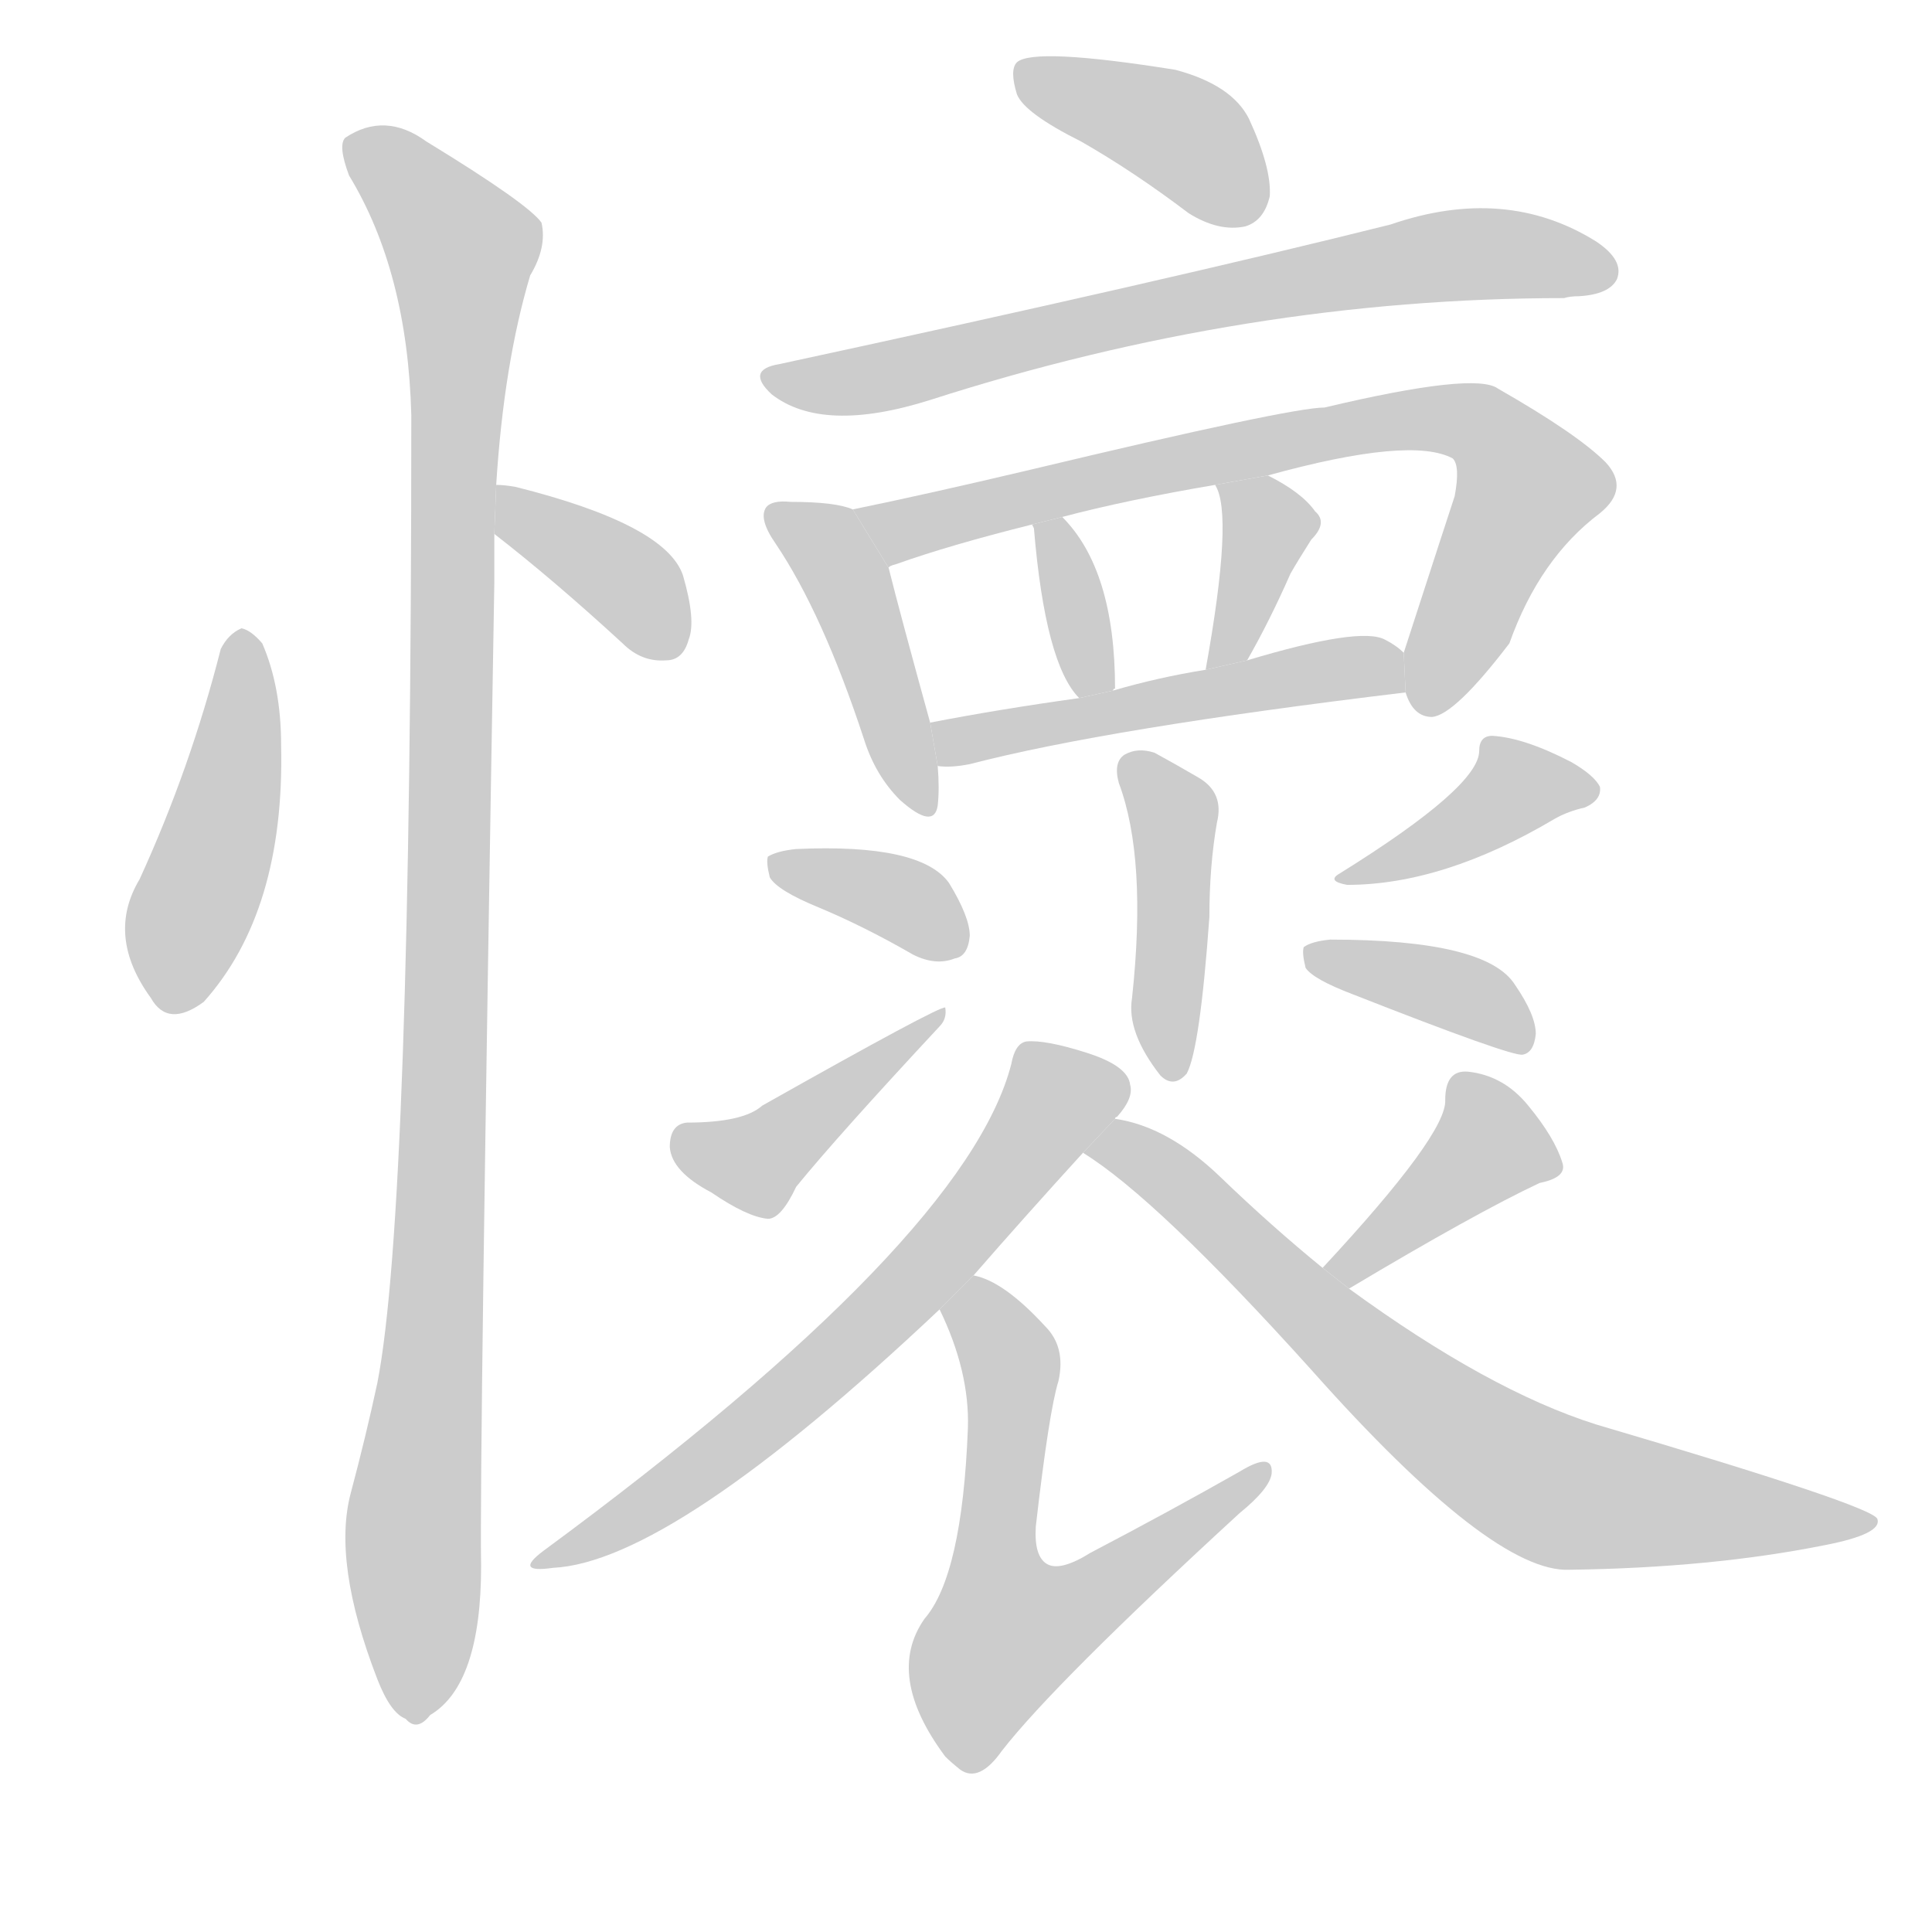
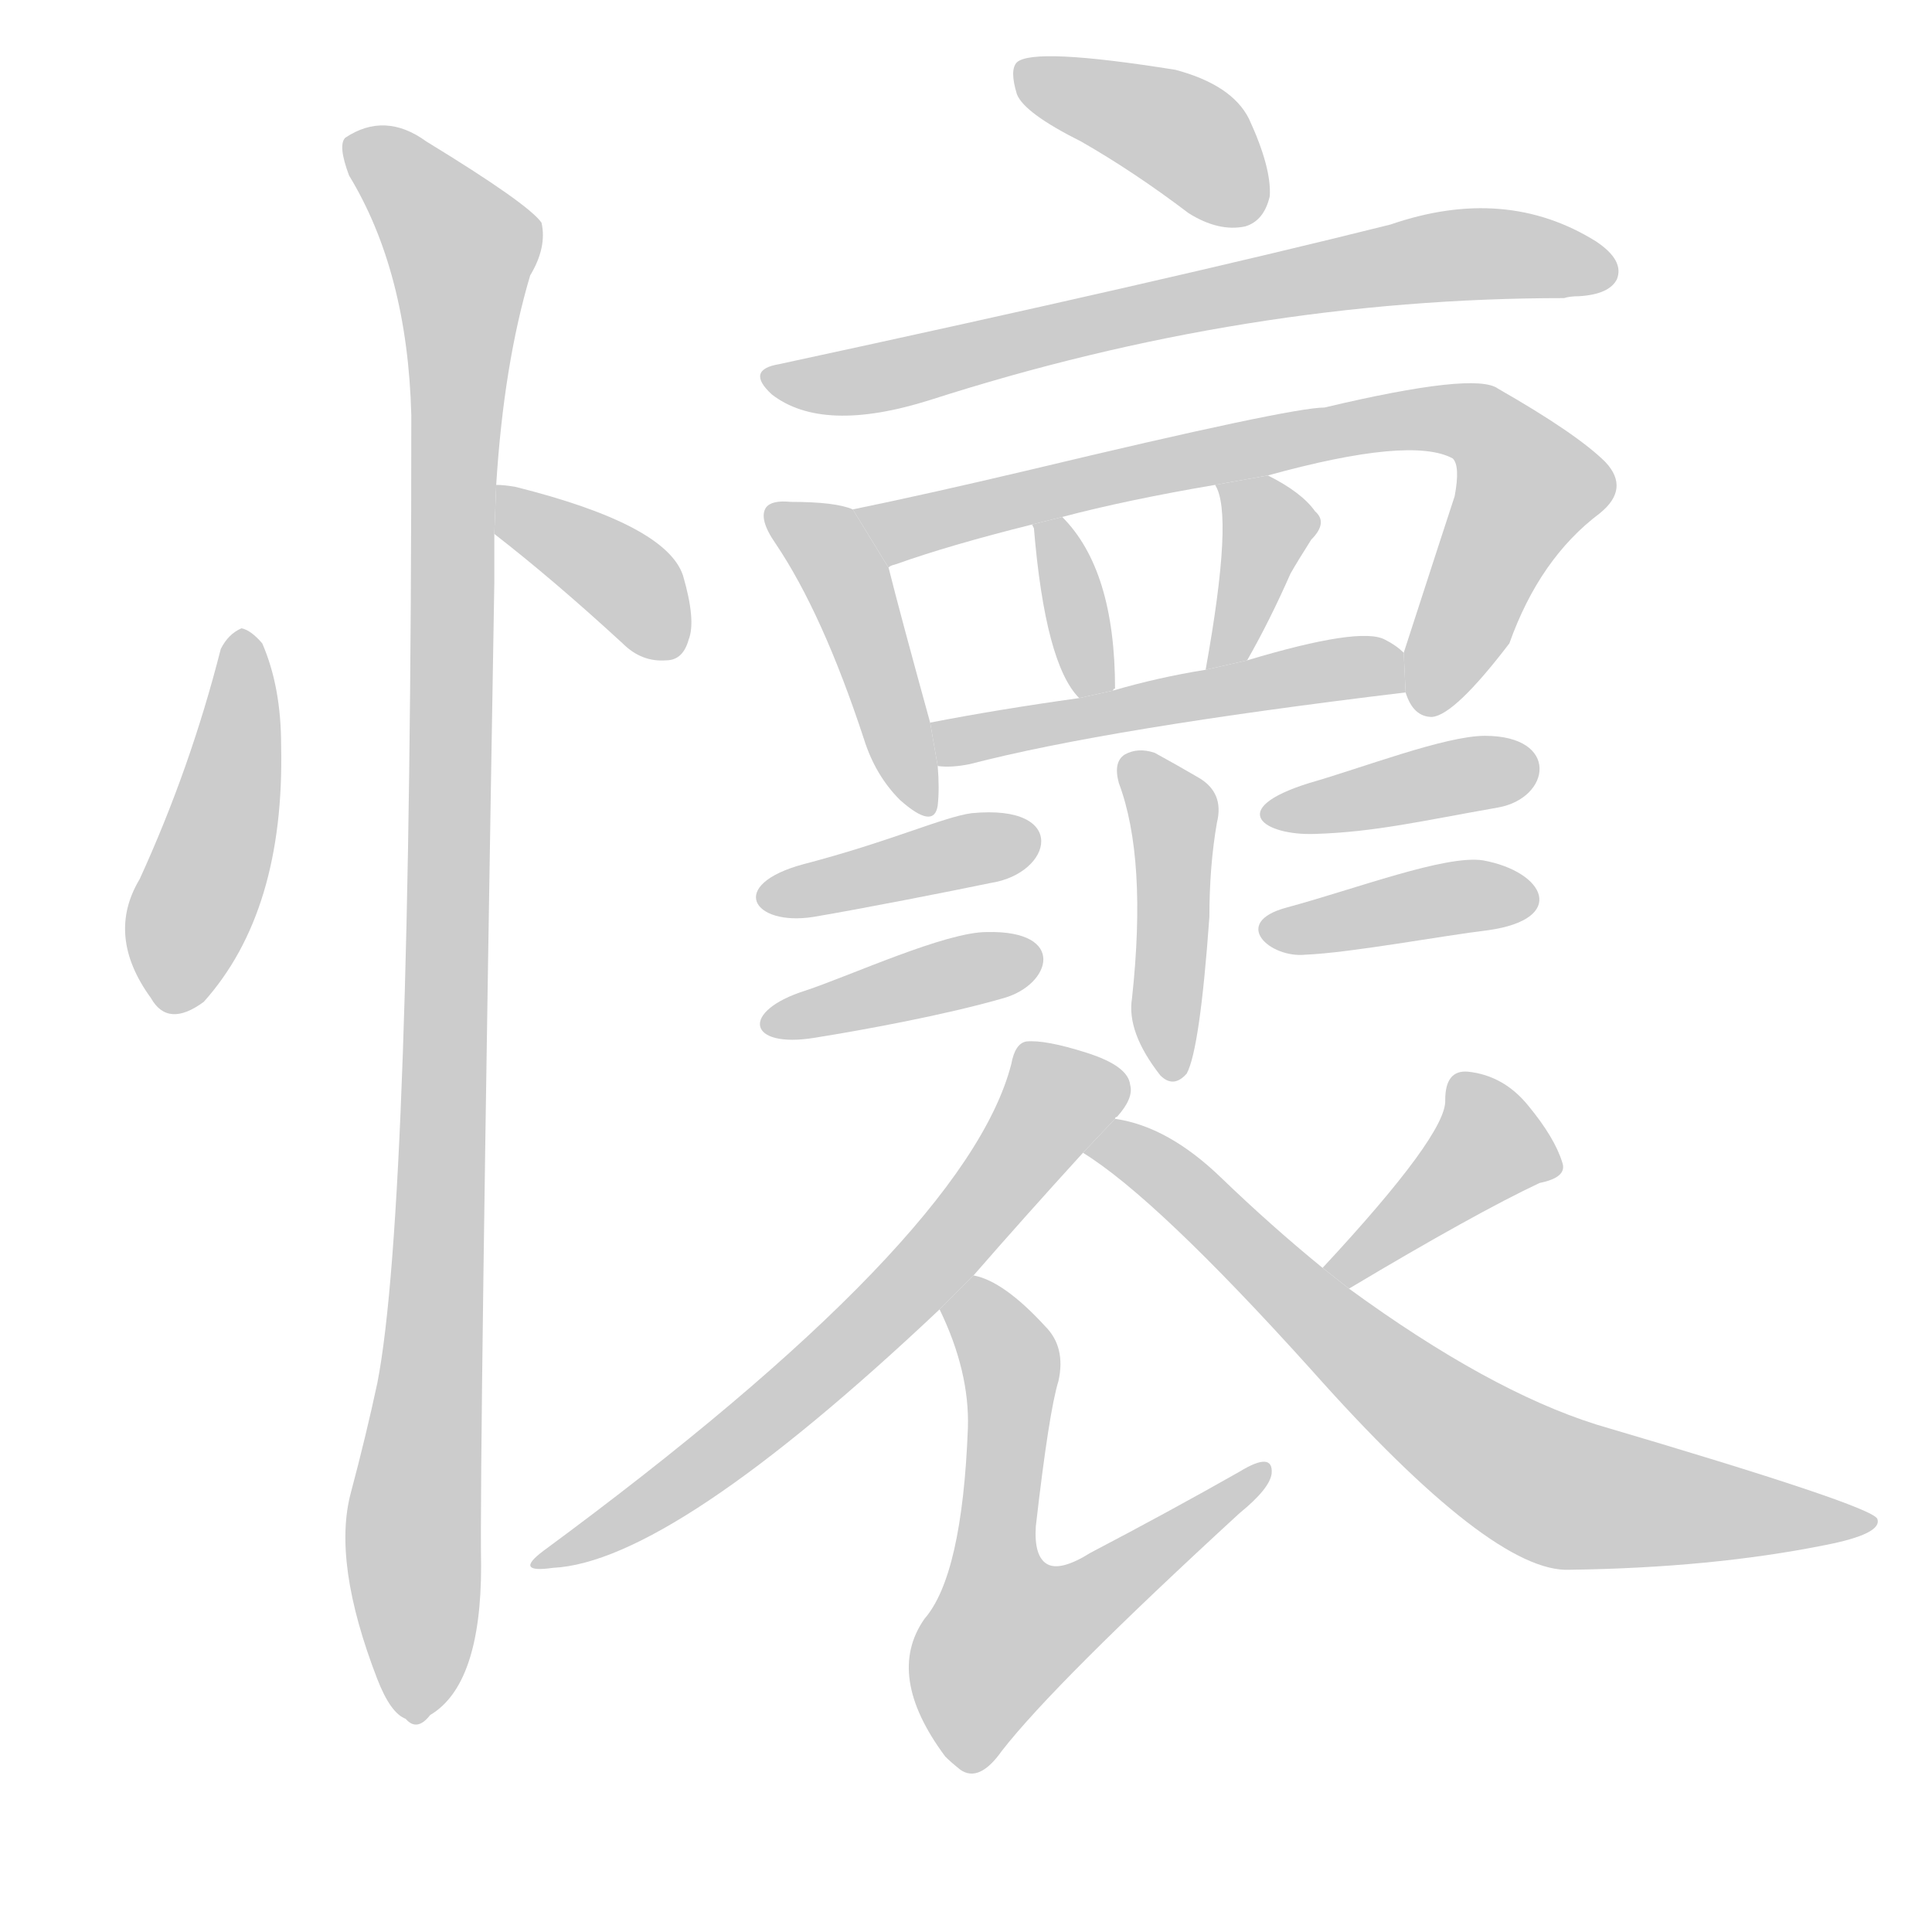
<svg xmlns="http://www.w3.org/2000/svg" xmlns:xlink="http://www.w3.org/1999/xlink" id="z25079" class="acjk" version="1.1" viewBox="0 0 1024 1024">
  <style>

@keyframes z25079k {
	from {
		stroke:#c00;
		stroke-dashoffset:3000;
	}
	75% {
		stroke:#c00;
		stroke-dashoffset:0;
	}
	to {
		stroke:#000;
	}
}
#z25079 path[clip-path] {
	animation:z25079k 1s linear both;
	stroke-dasharray:3000;
	stroke-width:128;
	stroke-linecap:round;
	fill:none;
}
#z25079 path[clip-path="url(#z25079c1)"] {animation-delay:1s;}
#z25079 path[clip-path="url(#z25079c2)"] {animation-delay:2s;}
#z25079 path[clip-path="url(#z25079c3)"] {animation-delay:3s;}
#z25079 path[clip-path="url(#z25079c4)"] {animation-delay:4s;}
#z25079 path[clip-path="url(#z25079c5)"] {animation-delay:5s;}
#z25079 path[clip-path="url(#z25079c6)"] {animation-delay:6s;}
#z25079 path[clip-path="url(#z25079c7)"] {animation-delay:7s;}
#z25079 path[clip-path="url(#z25079c8)"] {animation-delay:8s;}
#z25079 path[clip-path="url(#z25079c9)"] {animation-delay:9s;}
#z25079 path[clip-path="url(#z25079c10)"] {animation-delay:10s;}
#z25079 path[clip-path="url(#z25079c11)"] {animation-delay:11s;}
#z25079 path[clip-path="url(#z25079c12)"] {animation-delay:12s;}
#z25079 path[clip-path="url(#z25079c13)"] {animation-delay:13s;}
#z25079 path[clip-path="url(#z25079c14)"] {animation-delay:14s;}
#z25079 path[clip-path="url(#z25079c15)"] {animation-delay:15s;}
#z25079 path[clip-path="url(#z25079c16)"] {animation-delay:16s;}
#z25079 path[clip-path="url(#z25079c17)"] {animation-delay:17s;}
#z25079 path[clip-path="url(#z25079c18)"] {animation-delay:18s;}
#z25079 path[clip-path="url(#z25079c19)"] {animation-delay:19s;}
#z25079 path {fill:#ccc;}

</style>
  <path id="z25079d1" d="M117 344Q101 407 74 466Q56 496 80 529Q89 545 108 531Q151 483 149 395Q149 364 139 341Q133 334 128 333Q121 336 117 344 Z" />
  <path id="z25079d2" d="M262 283Q293 307 330 341Q340 351 353 350Q362 350 365 339Q369 329 362 305Q353 278 273 258Q267 257 263 257L262 283 Z" />
  <path id="z25079d3" d="M263 257Q267 193 281 146Q290 131 287 118Q280 108 226 75Q204 59 183 73Q179 77 185 93Q216 144 218 220Q218 641 200 733Q194 761 186 791Q176 828 200 890Q207 908 215 911Q221 918 228 909Q255 893 255 830Q254 779 262 309L262 283L263 257 Z" />
  <path id="z25079d4" d="M573 75Q601 91 630 113Q646 123 660 120Q670 117 673 104Q674 89 662 63Q653 45 623 37Q548 25 539 33Q535 37 539 50Q543 60 573 75 Z" />
  <path id="z25079d5" d="M413 193Q395 196 409 209Q436 230 493 212Q661 158 829 158Q832 157 837 157Q853 156 857 148Q861 138 846 128Q798 98 737 119Q617 149 413 193 Z" />
  <path id="z25079d6" d="M452 270Q443 266 419 266Q409 265 406 269Q402 275 411 288Q436 325 458 392Q464 411 477 424Q495 440 497 427Q498 418 497 406L493 383Q477 325 471 301L452 270 Z" />
  <path id="z25079d7" d="M745 367Q749 380 759 380Q771 379 800 341Q816 296 848 272Q864 259 851 245Q836 230 794 206Q782 197 702 216Q684 216 546 249Q491 262 452 270L471 301Q471 300 475 299Q503 289 547 278L563 274Q597 265 644 257L672 252Q748 231 770 243Q774 247 771 263Q768 272 744 346L745 367 Z" />
  <path id="z25079d8" d="M590 366Q590 365 591 365Q591 302 563 274L547 278L548 280Q554 352 572 370L590 366 Z" />
  <path id="z25079d9" d="M661 350Q673 329 684 304Q688 297 695 286Q704 277 697 271Q690 261 672 252L644 257Q654 272 639 355L661 350 Z" />
  <path id="z25079d10" d="M497 406Q504 407 514 405Q587 386 745 367L744 346Q740 342 734 339Q721 332 661 350L639 355Q614 359 590 366L572 370Q529 376 493 383L497 406 Z" />
  <path id="z25079d11" d="M593 415Q608 455 600 529Q597 547 615 570Q622 577 629 569Q636 556 641 486Q641 459 645 436Q649 420 635 412Q623 405 612 399Q603 396 596 400Q590 404 593 415 Z" />
-   <path id="z25079d12" d="M434 481Q458 491 484 506Q496 512 506 508Q513 507 514 496Q514 486 503 468Q488 447 422 450Q412 451 407 454Q406 457 408 465Q412 472 434 481 Z" />
-   <path id="z25079d13" d="M364 595Q355 596 355 608Q356 621 377 632Q396 645 407 646Q414 646 422 629Q444 602 498 544Q502 540 501 534Q498 533 404 586Q394 595 364 595 Z" />
-   <path id="z25079d14" d="M784 398Q784 417 710 463Q703 467 714 469Q765 469 824 434Q831 430 840 428Q849 424 848 417Q845 411 833 404Q808 391 791 390Q784 390 784 398 Z" />
-   <path id="z25079d15" d="M717 527Q801 560 807 559Q813 558 814 548Q814 538 803 522Q788 498 705 498Q695 499 691 502Q690 505 692 513Q696 519 717 527 Z" />
+   <path id="z25079d12" d="M525 468C558 463 567 426 515 431C500 433 472 446 426 458C385 469 399 491 431 486C455 482 506 472 525 468 Z" />
+   <path id="z25079d13" d="M427 525C392 536 396 556 432 550C457 546 501 538 532 529C557 522 566 493 523 494C501 494 451 517 427 525 Z" />
+   <path id="z25079d14" d="M694 415C649 429 670 443 697 442C729 441 754 435 794 428C822 423 827 390 787 390C766 390 722 407 694 415 Z" />
+   <path id="z25079d15" d="M789 493C831 487 819 462 786 456C766 453 719 471 682 481C652 489 673 508 692 506C716 505 764 496 789 493 Z" />
  <path id="z25079d16" d="M591 593Q591 592 592 592Q601 582 599 575Q598 565 576 558Q554 551 544 552Q538 553 536 564Q512 657 288 822Q272 834 293 831Q356 828 498 694L516 676Q543 645 574 611L591 593 Z" />
  <path id="z25079d17" d="M498 694Q514 727 513 757Q510 835 490 858Q469 888 501 931Q504 934 509 938Q519 945 531 928Q559 892 657 802Q673 789 674 781Q675 769 657 780Q620 801 578 823Q562 833 555 829Q548 825 549 809Q556 748 561 732Q565 714 554 703Q532 679 516 676L498 694 Z" />
  <path id="z25079d18" d="M715 683Q782 643 816 627Q831 624 828 616Q824 603 810 586Q797 570 778 568Q766 567 766 583Q767 601 701 672L715 683 Z" />
  <path id="z25079d19" d="M701 672Q674 650 647 624Q619 597 591 593L574 611Q613 635 695 726Q791 834 832 832Q907 831 967 819Q998 813 995 805Q992 798 846 755Q789 737 715 683L701 672 Z" />
  <defs>
    <clipPath id="z25079c1">
      <use xlink:href="#z25079d1" />
    </clipPath>
    <clipPath id="z25079c2">
      <use xlink:href="#z25079d2" />
    </clipPath>
    <clipPath id="z25079c3">
      <use xlink:href="#z25079d3" />
    </clipPath>
    <clipPath id="z25079c4">
      <use xlink:href="#z25079d4" />
    </clipPath>
    <clipPath id="z25079c5">
      <use xlink:href="#z25079d5" />
    </clipPath>
    <clipPath id="z25079c6">
      <use xlink:href="#z25079d6" />
    </clipPath>
    <clipPath id="z25079c7">
      <use xlink:href="#z25079d7" />
    </clipPath>
    <clipPath id="z25079c8">
      <use xlink:href="#z25079d8" />
    </clipPath>
    <clipPath id="z25079c9">
      <use xlink:href="#z25079d9" />
    </clipPath>
    <clipPath id="z25079c10">
      <use xlink:href="#z25079d10" />
    </clipPath>
    <clipPath id="z25079c11">
      <use xlink:href="#z25079d11" />
    </clipPath>
    <clipPath id="z25079c12">
      <use xlink:href="#z25079d12" />
    </clipPath>
    <clipPath id="z25079c13">
      <use xlink:href="#z25079d13" />
    </clipPath>
    <clipPath id="z25079c14">
      <use xlink:href="#z25079d14" />
    </clipPath>
    <clipPath id="z25079c15">
      <use xlink:href="#z25079d15" />
    </clipPath>
    <clipPath id="z25079c16">
      <use xlink:href="#z25079d16" />
    </clipPath>
    <clipPath id="z25079c17">
      <use xlink:href="#z25079d17" />
    </clipPath>
    <clipPath id="z25079c18">
      <use xlink:href="#z25079d18" />
    </clipPath>
    <clipPath id="z25079c19">
      <use xlink:href="#z25079d19" />
    </clipPath>
  </defs>
  <path pathLength="2999" clip-path="url(#z25079c1)" d="M130 341L89 532" />
  <path pathLength="2999" clip-path="url(#z25079c2)" d="M269 268L359 342" />
  <path pathLength="2999" clip-path="url(#z25079c3)" d="M188 78L248 136L224 907" />
  <path pathLength="2999" clip-path="url(#z25079c4)" d="M542 41L669 105" />
  <path pathLength="2999" clip-path="url(#z25079c5)" d="M410 201L771 135L853 141" />
  <path pathLength="2999" clip-path="url(#z25079c6)" d="M413 275L449 308L489 425" />
  <path pathLength="2999" clip-path="url(#z25079c7)" d="M460 274L779 223L811 268L763 375" />
  <path pathLength="2999" clip-path="url(#z25079c8)" d="M560 281L576 366" />
  <path pathLength="2999" clip-path="url(#z25079c9)" d="M653 262L672 292L646 348" />
  <path pathLength="2999" clip-path="url(#z25079c10)" d="M502 390L741 354" />
  <path pathLength="2999" clip-path="url(#z25079c11)" d="M602 406L623 435L620 567" />
-   <path pathLength="2999" clip-path="url(#z25079c12)" d="M415 459L510 495" />
-   <path pathLength="2999" clip-path="url(#z25079c13)" d="M362 606L407 614L495 542" />
-   <path pathLength="2999" clip-path="url(#z25079c14)" d="M842 419L793 419L717 463" />
-   <path pathLength="2999" clip-path="url(#z25079c15)" d="M697 505L810 546" />
+   <path pathLength="2999" clip-path="url(#z25079c12)" d="M408 477L543 445" />
+   <path pathLength="2999" clip-path="url(#z25079c13)" d="M416 540L543 509" />
+   <path pathLength="2999" clip-path="url(#z25079c14)" d="M677 431L806 409" />
+   <path pathLength="2999" clip-path="url(#z25079c15)" d="M675 497L808 479" />
  <path pathLength="2999" clip-path="url(#z25079c16)" d="M593 575L555 585L421 739L291 825" />
  <path pathLength="2999" clip-path="url(#z25079c17)" d="M515 683L537 733L519 852L534 890L668 782" />
  <path pathLength="2999" clip-path="url(#z25079c18)" d="M820 618L774 609L710 675" />
  <path pathLength="2999" clip-path="url(#z25079c19)" d="M585 605L822 789L986 806" />
</svg>
